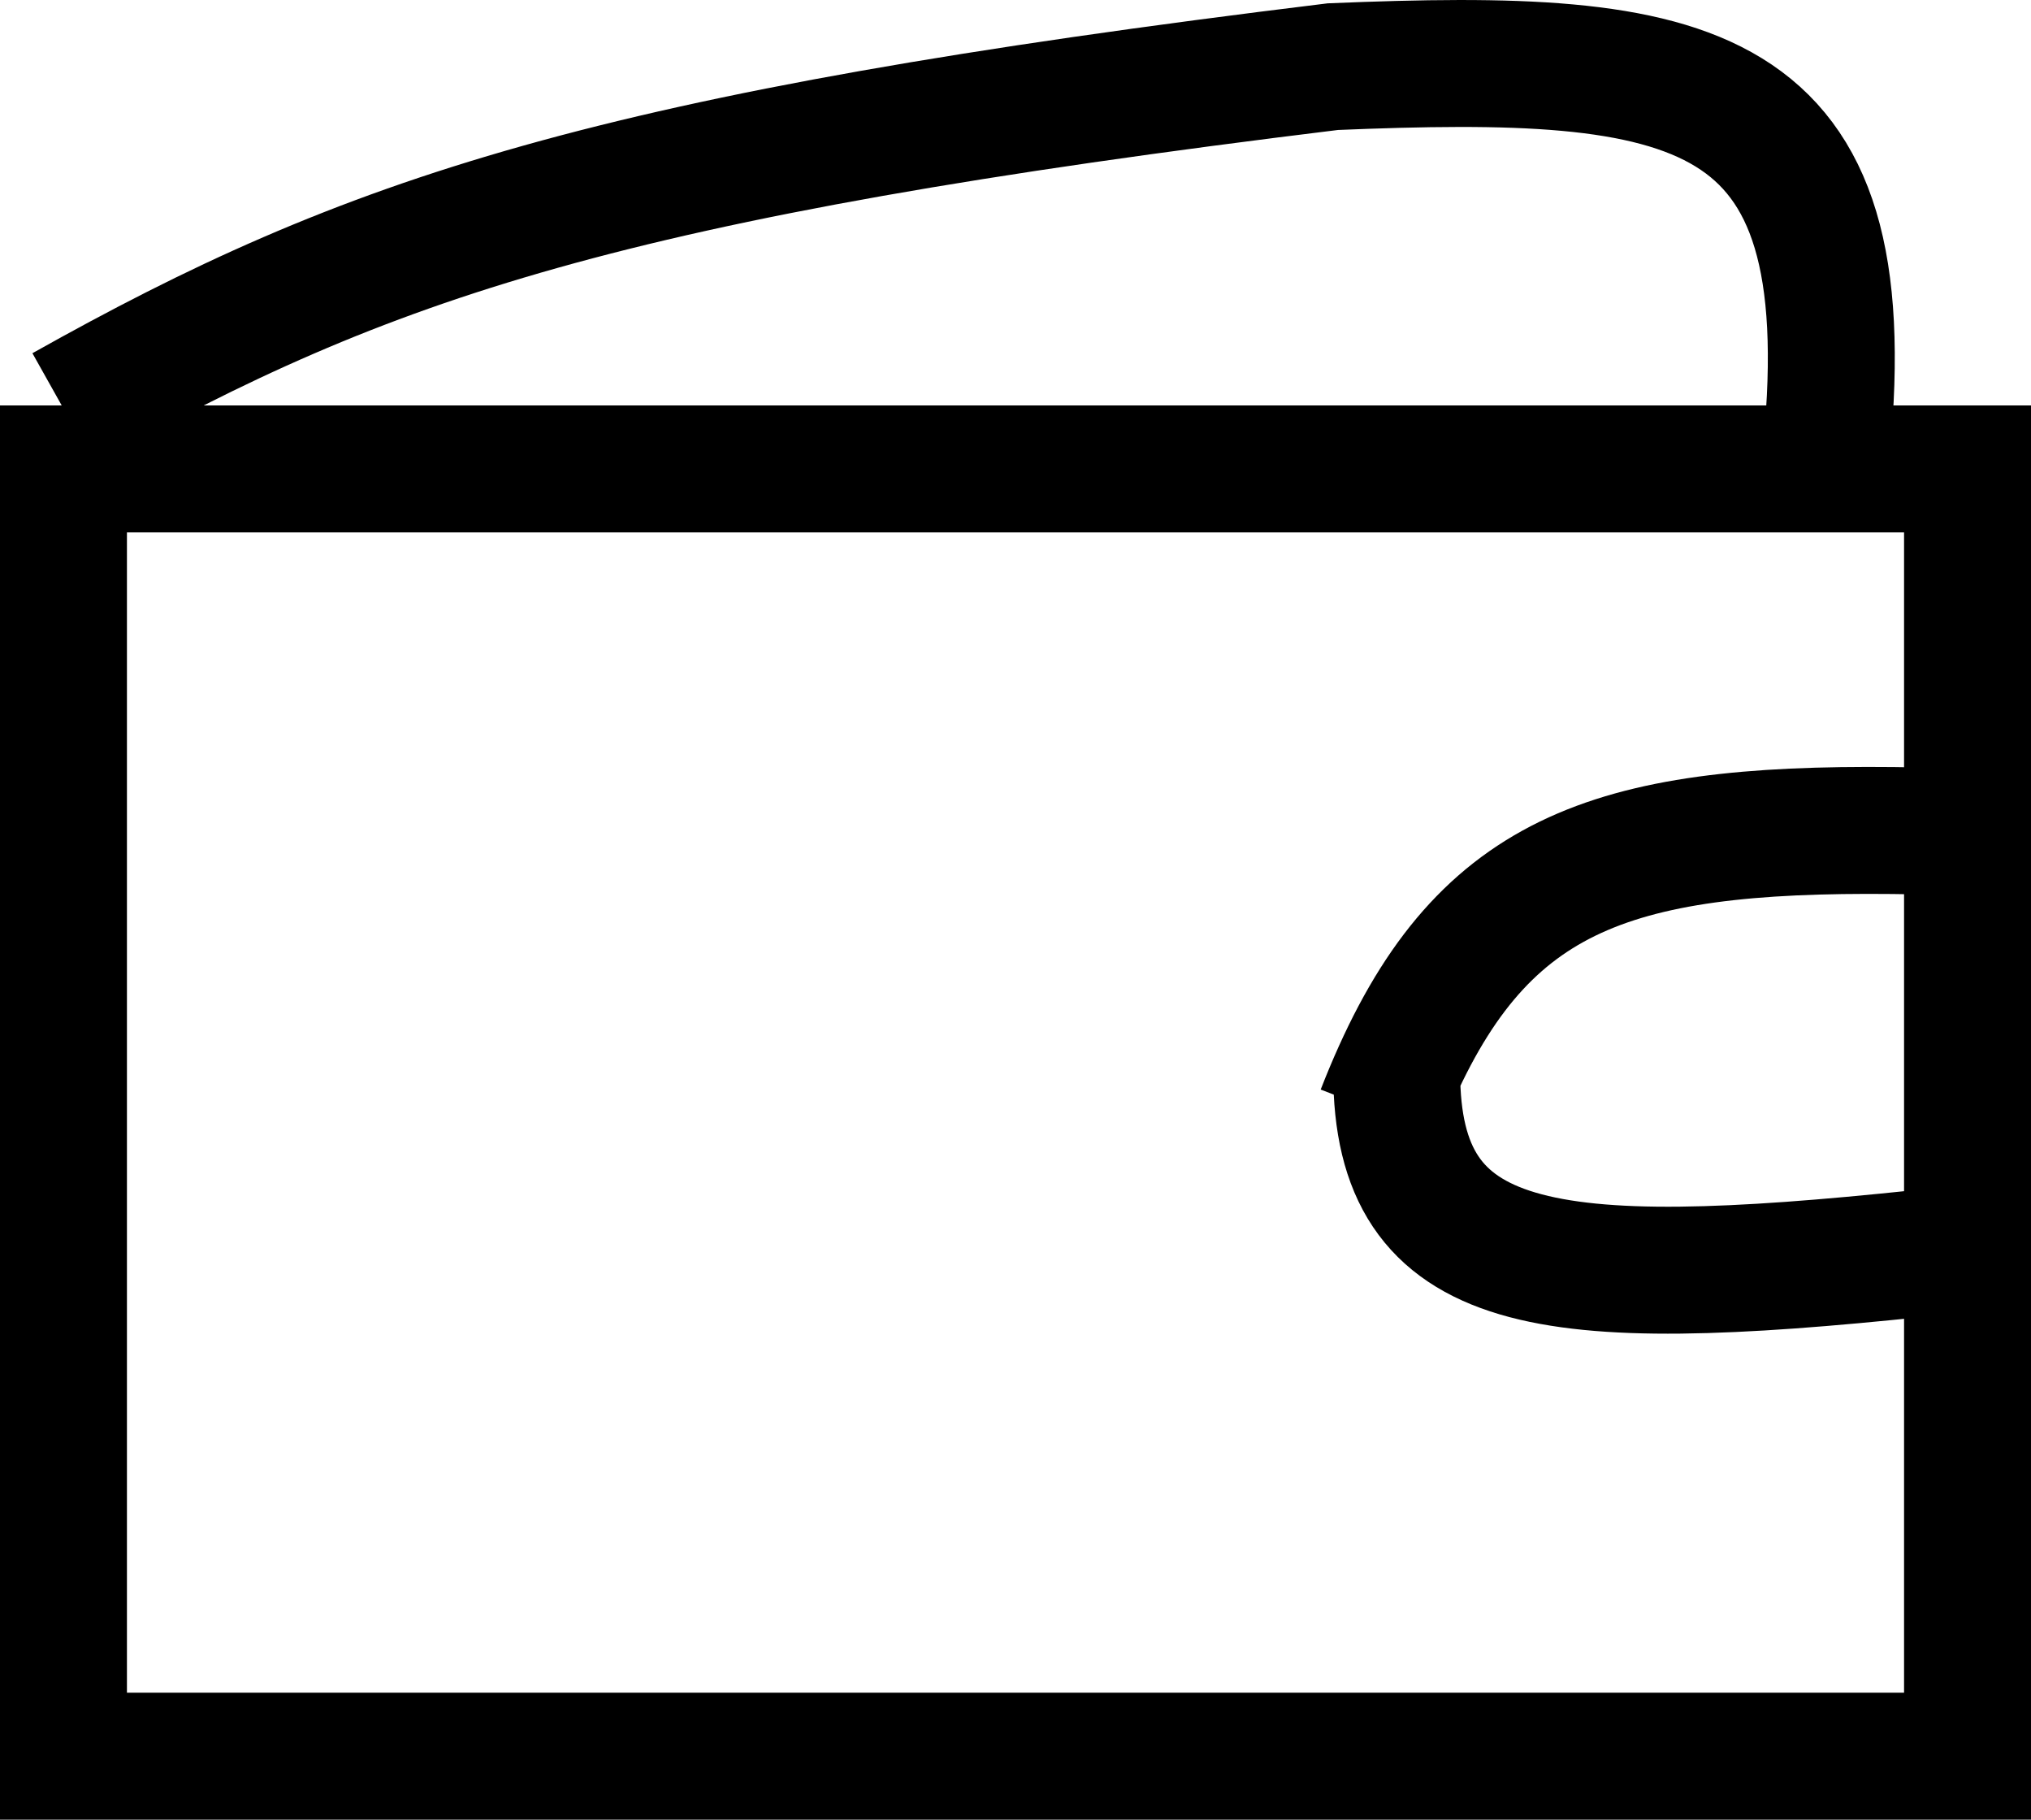
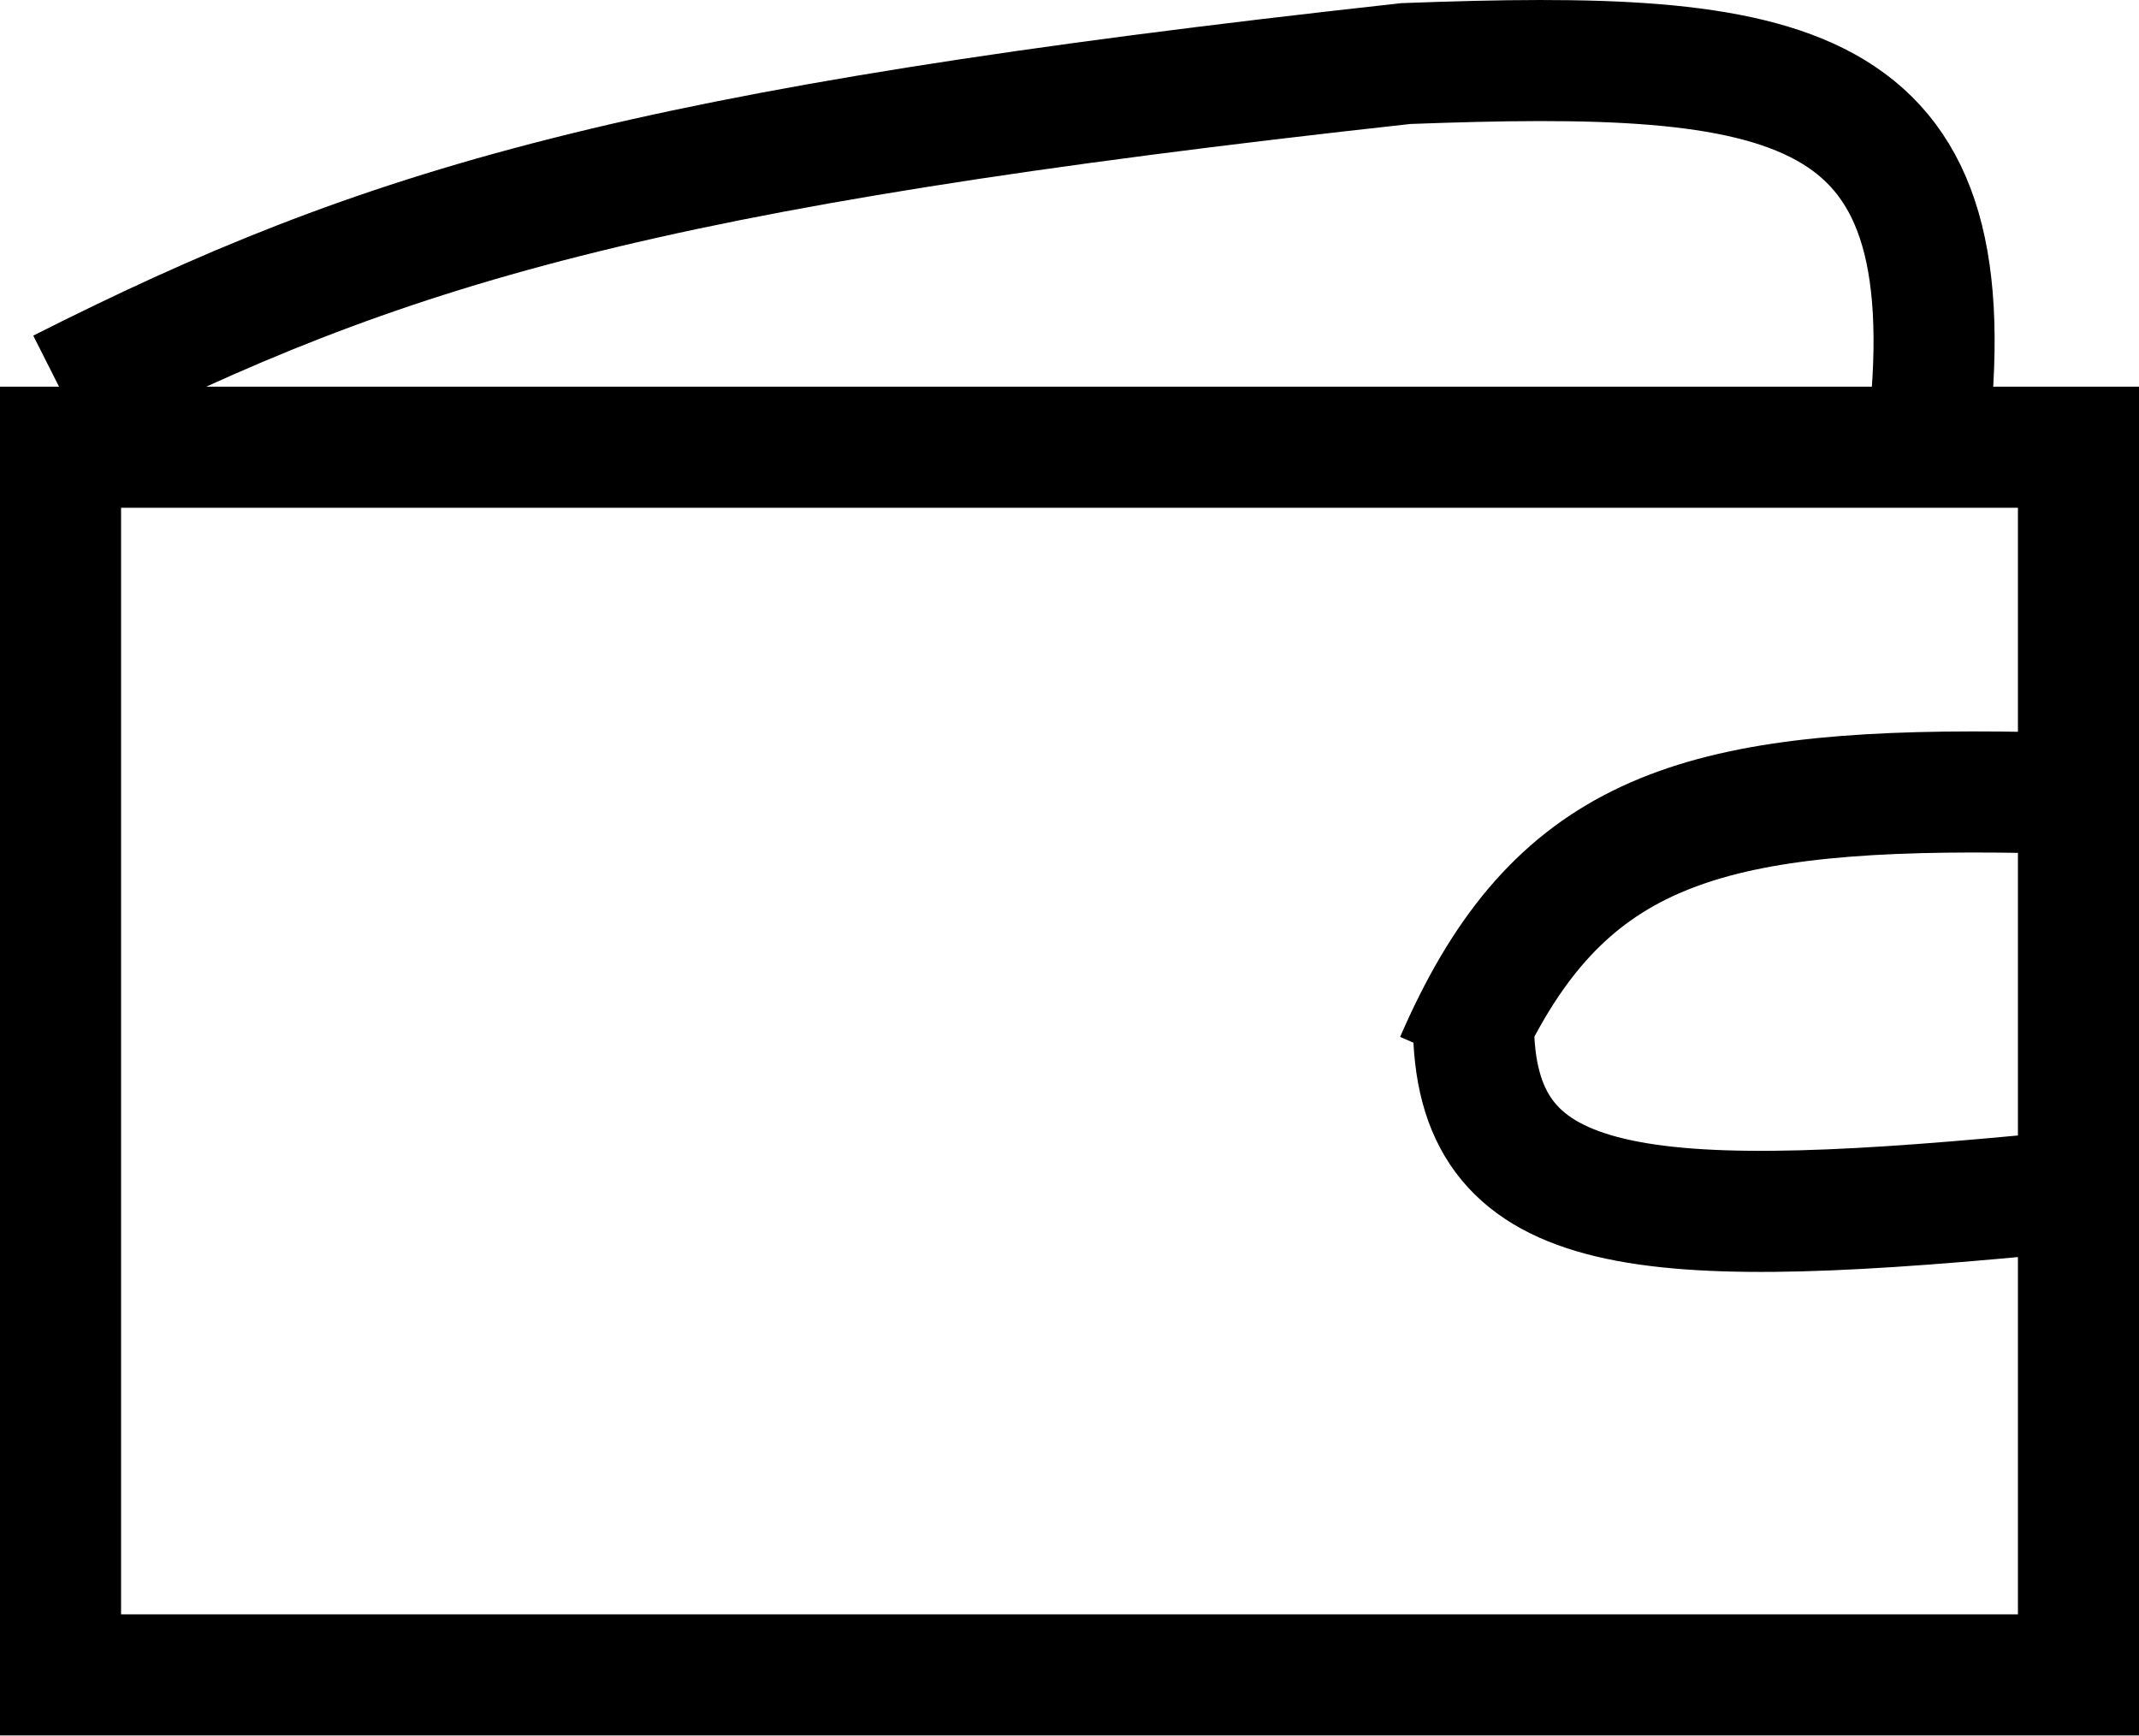
- <svg xmlns="http://www.w3.org/2000/svg" width="48" height="43" viewBox="0 0 48 43" fill="none">
-   <path d="M43.167 10.605C44.024 1.8 40.036 1.221 31.5 1.575C14.366 3.669 8.7 5.616 1.5 9.655M32.611 26.29C32.74 25.958 32.873 25.641 33.009 25.34C35.218 20.444 38.4 19.497 45.389 19.636M33.009 25.34C33.007 30.122 36.511 30.549 45.389 29.617M46.5 11.081H1.5V41.5H46.5V11.081Z" stroke="black" stroke-width="3" />
+ <svg xmlns="http://www.w3.org/2000/svg" width="53" height="43" viewBox="0 0 53 43" fill="none">
+   <path d="M47.796 10.605C48.749 1.8 44.318 1.221 34.833 1.575C15.796 3.669 9.5 5.616 1.5 9.655M36.068 26.29C36.212 25.958 36.359 25.641 36.51 25.34C38.964 20.444 42.5 19.497 50.265 19.636M36.51 25.34C36.508 30.122 40.401 30.549 50.265 29.617M51.5 11.081H1.5V41.5H51.5V11.081Z" stroke="black" stroke-width="3" />
</svg>
